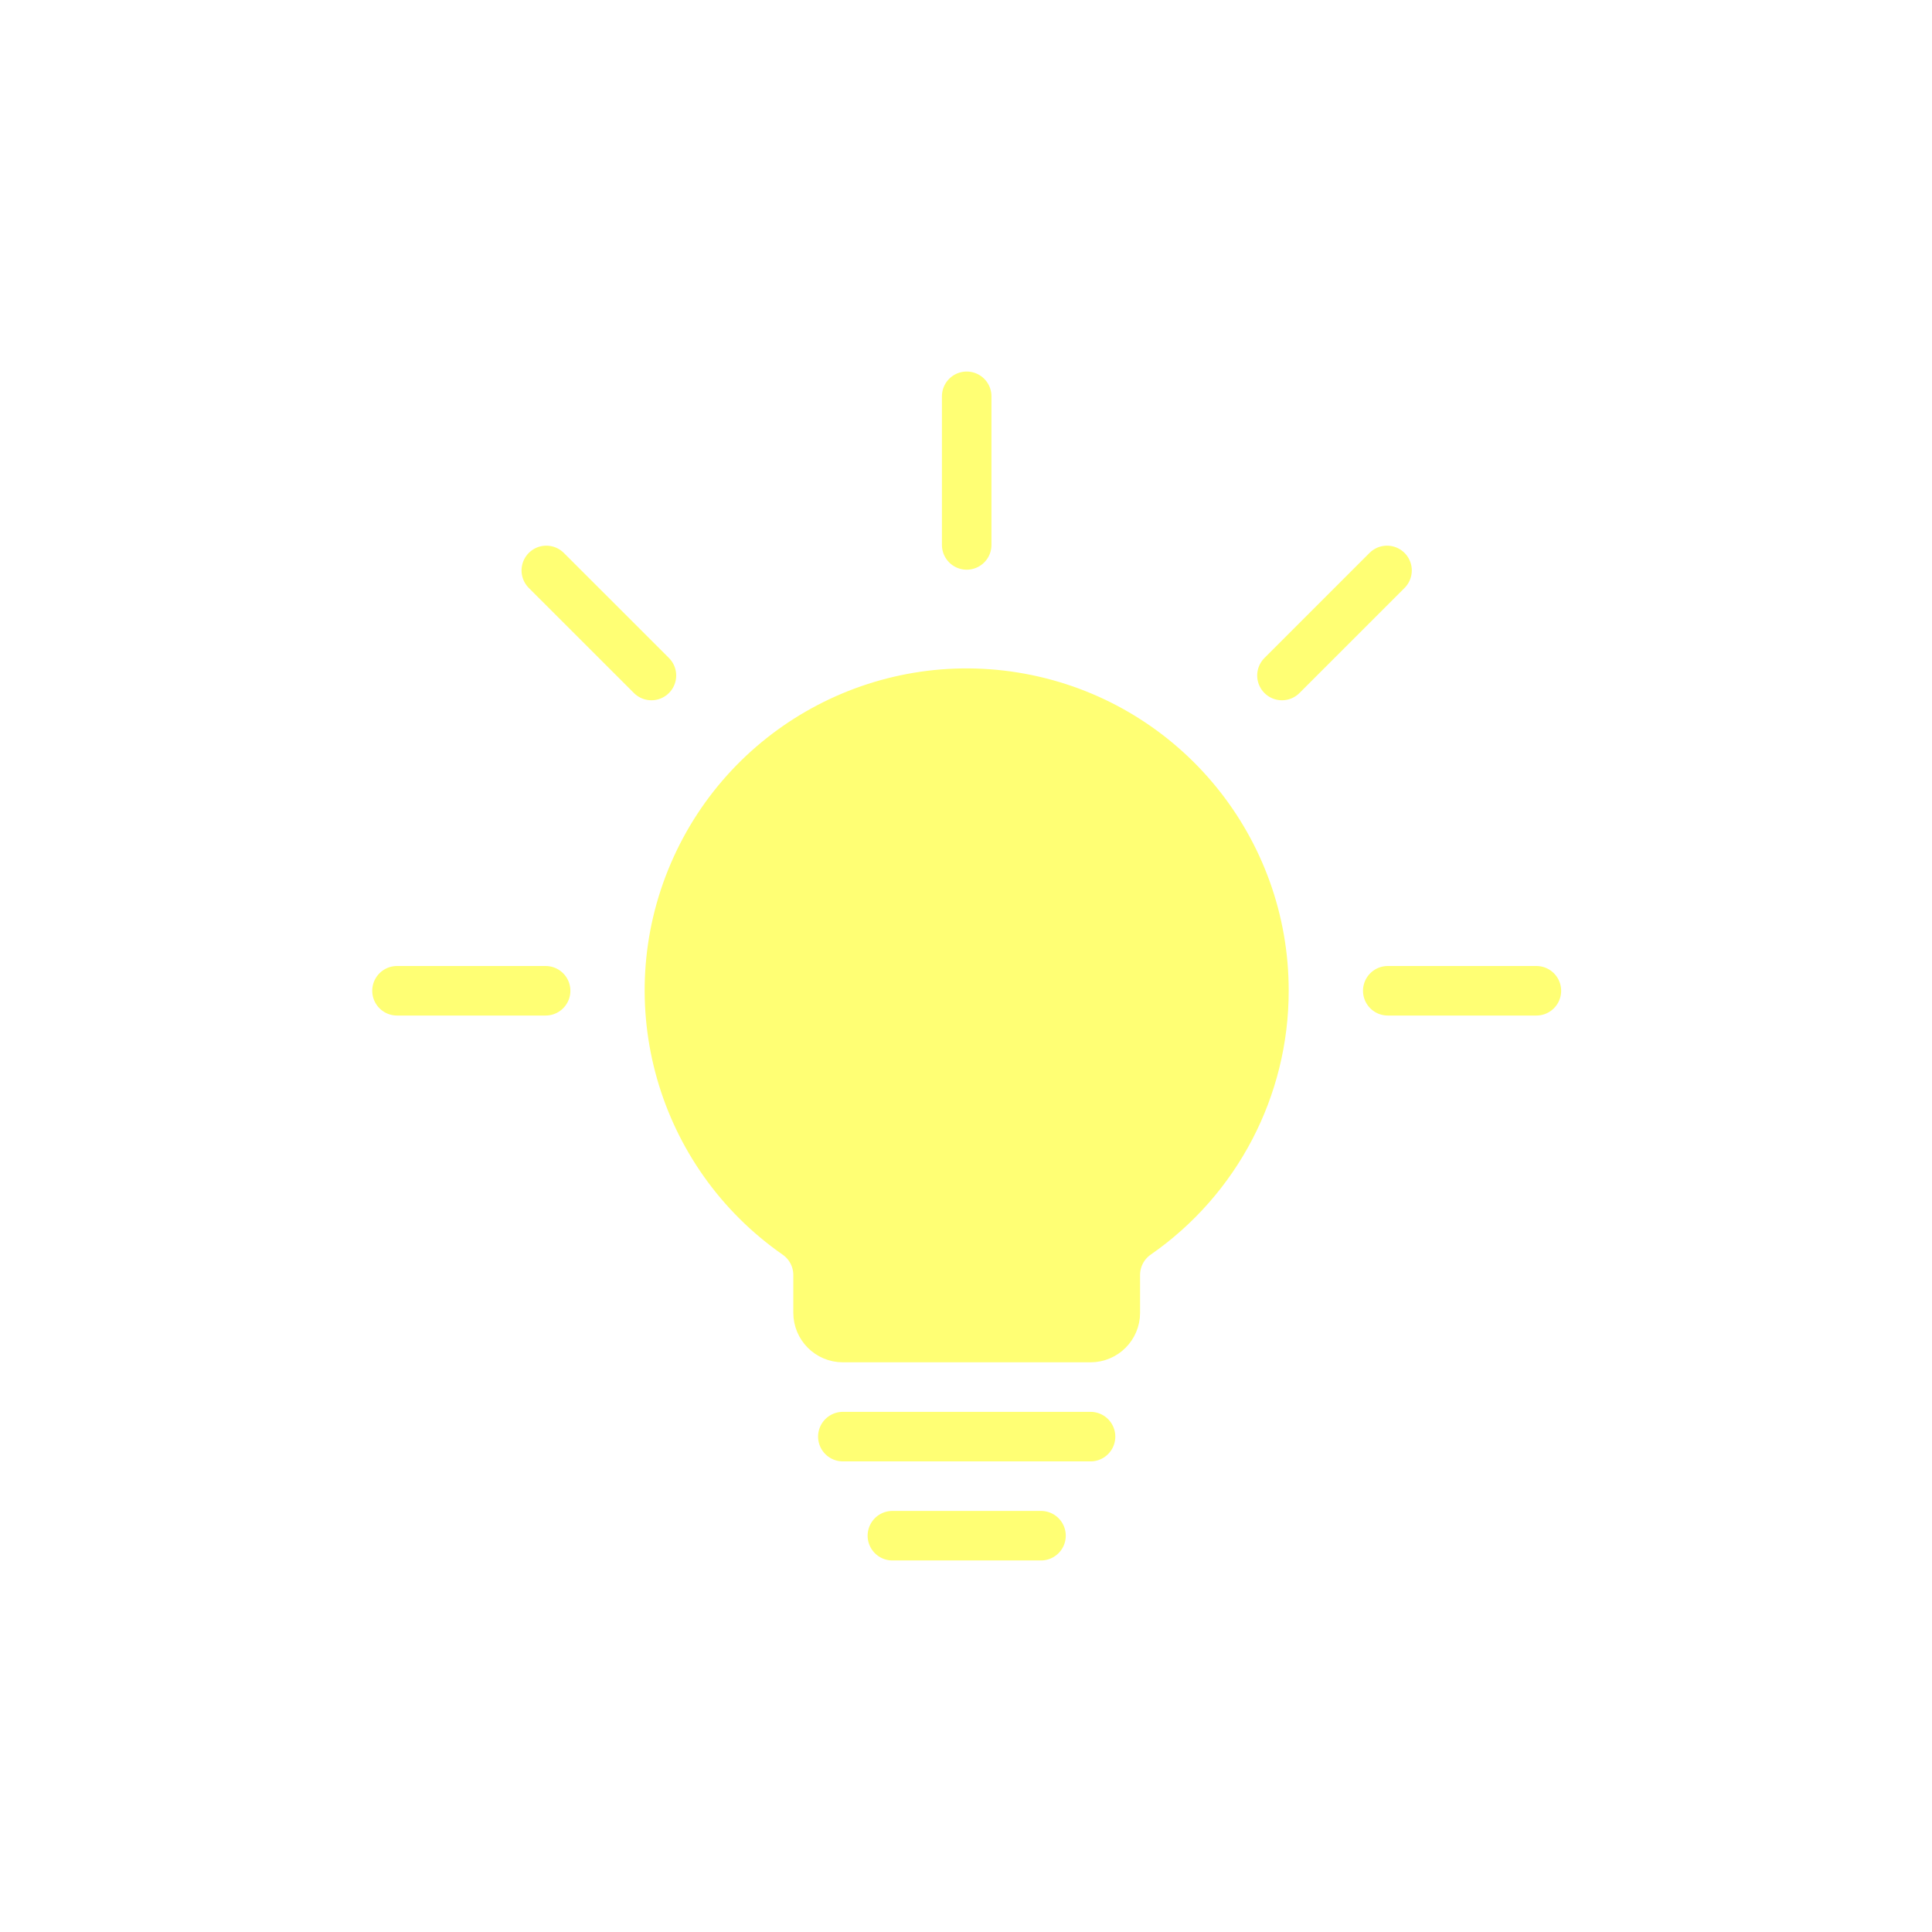
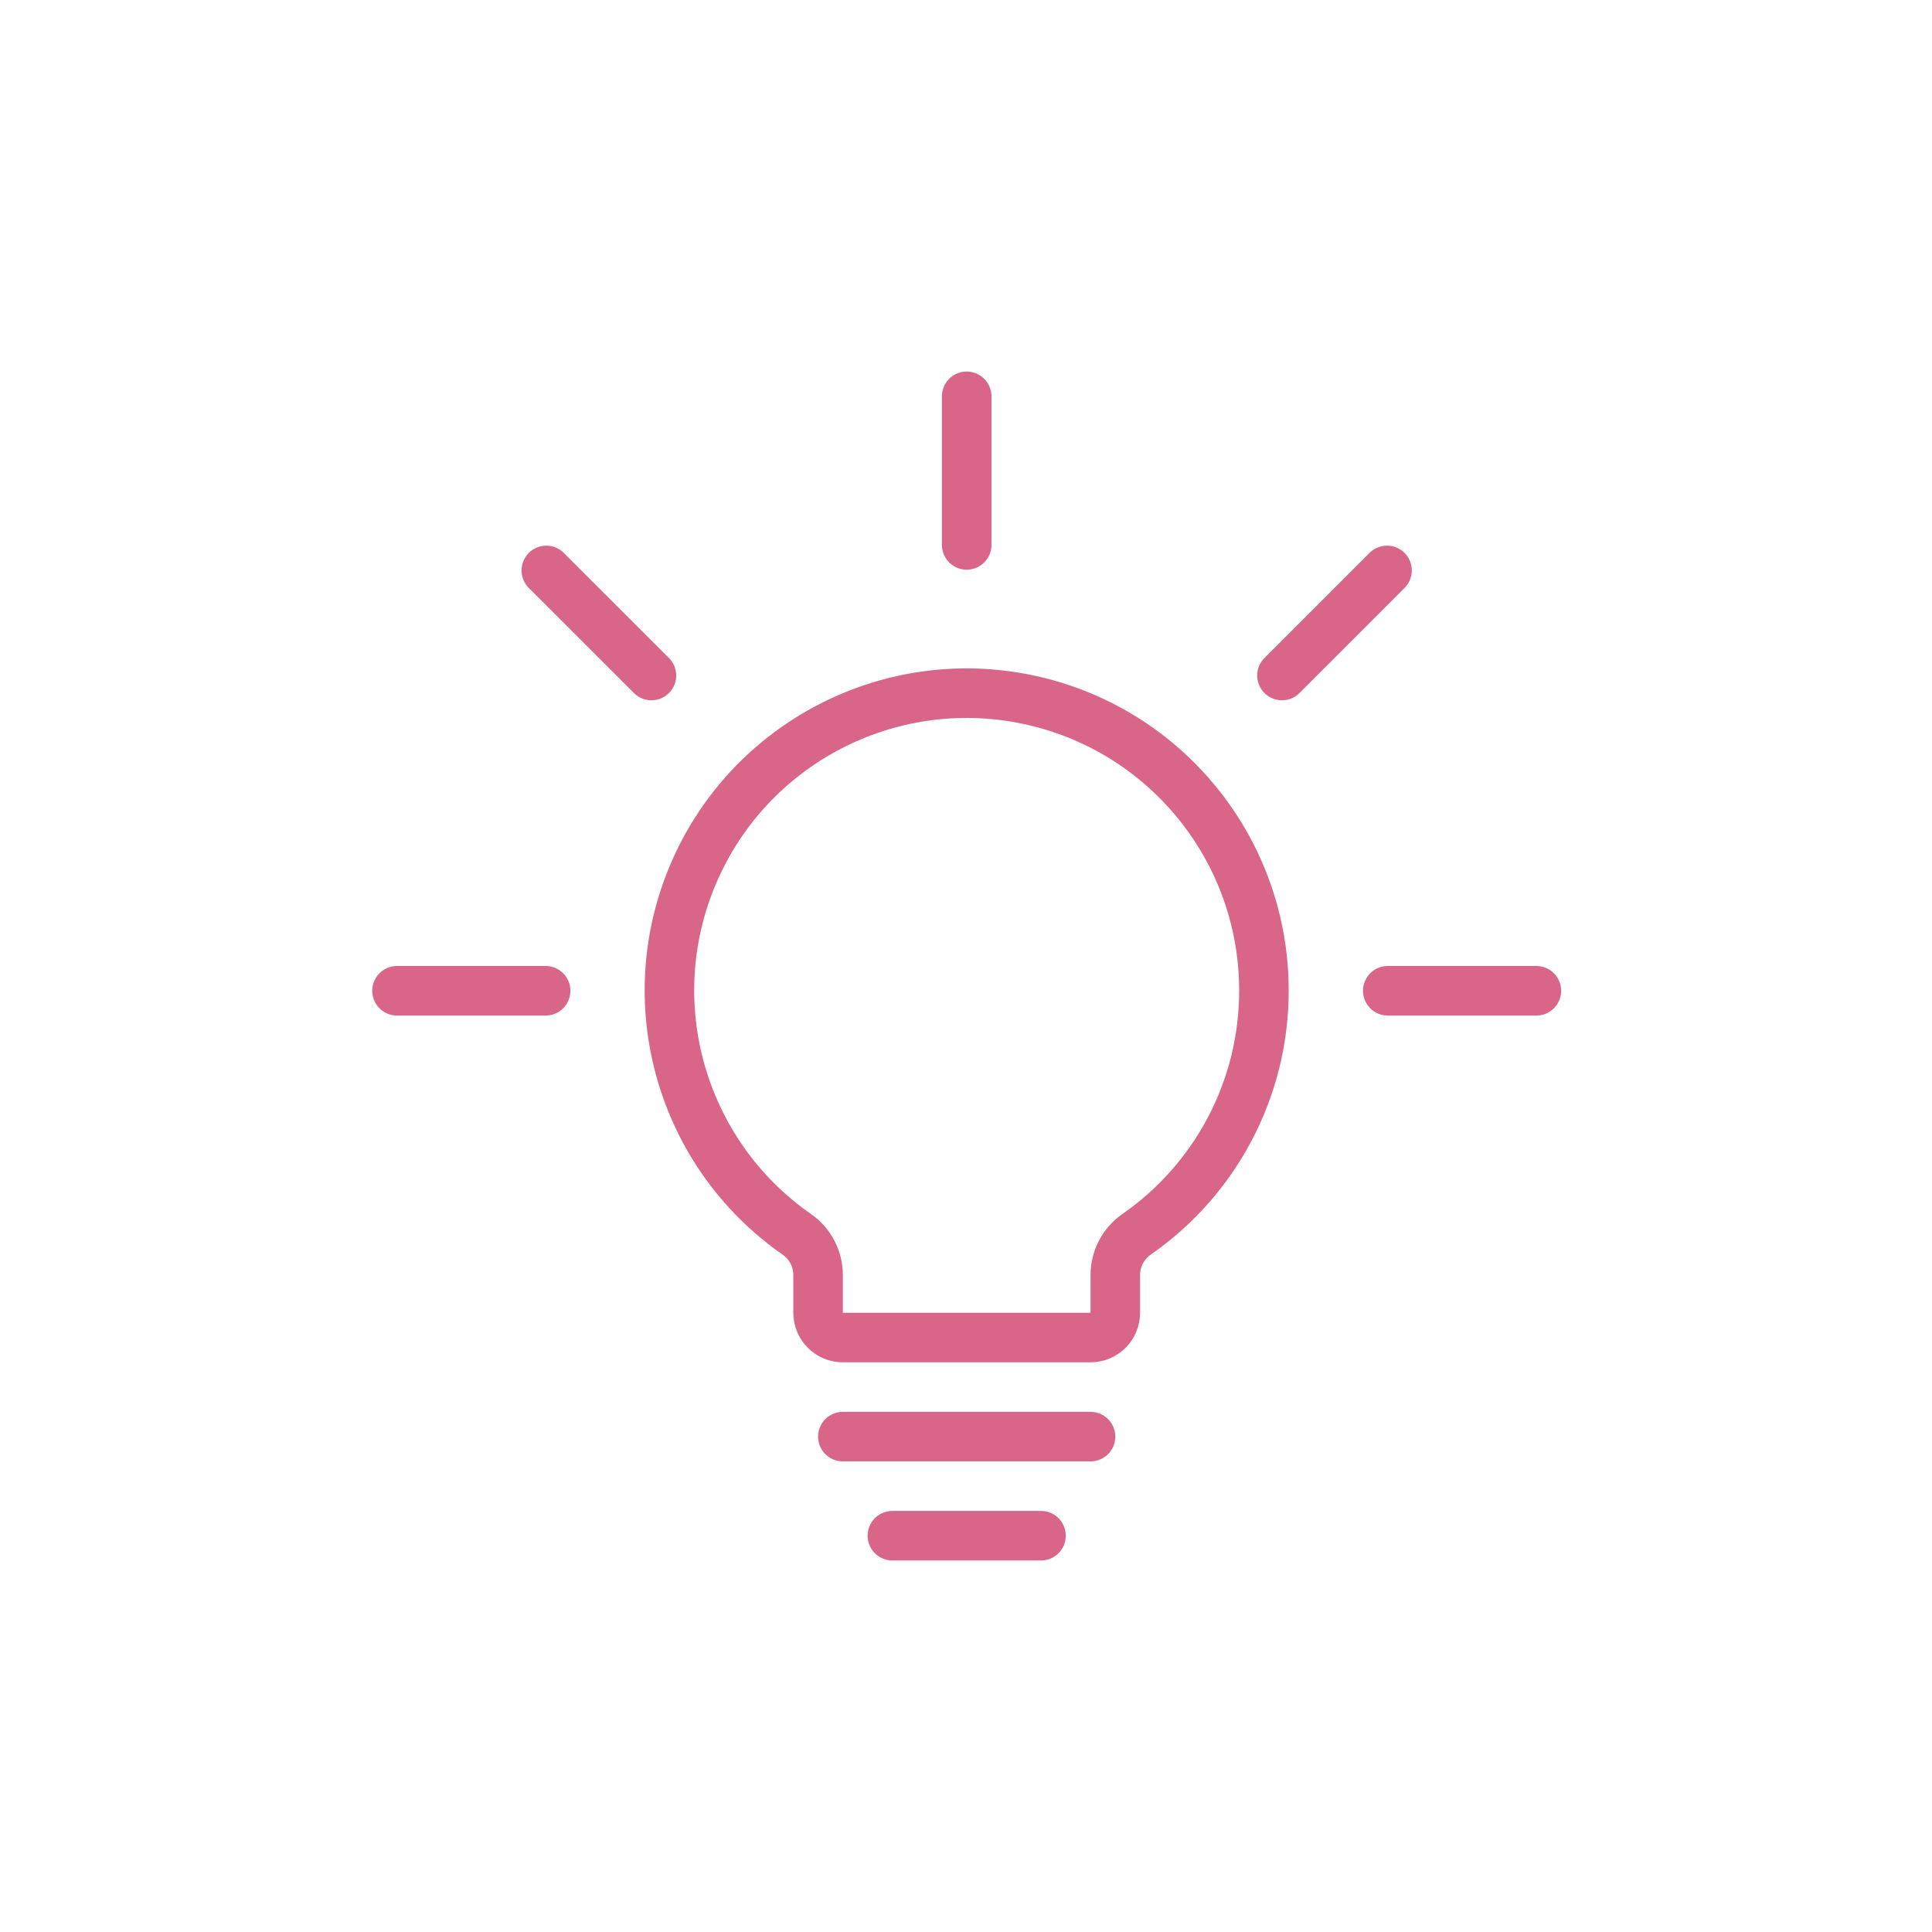
<svg xmlns="http://www.w3.org/2000/svg" width="78" height="78" viewBox="0 0 78 78" fill="none">
-   <path d="M51.028 40C51.034 34.302 47.033 29.386 41.453 28.234C35.873 27.083 30.253 30.014 28.003 35.248C25.753 40.483 27.495 46.578 32.17 49.834C32.708 50.208 33.028 50.821 33.028 51.476V53C33.028 53.552 33.476 54 34.028 54H44.028C44.58 54 45.028 53.552 45.028 53V51.474C45.028 50.819 45.349 50.206 45.886 49.832C49.108 47.596 51.03 43.922 51.028 40Z" fill="#FFFF74" />
-   <path d="M42.028 62H36.028M44.028 58H34.028M39.028 16V22M22.056 23.03L26.3 27.272M55.998 23.03L51.756 27.272M16.028 40H22.028M62.028 40H56.028M51.028 40C51.034 34.302 47.033 29.386 41.453 28.234C35.873 27.083 30.253 30.014 28.003 35.248C25.753 40.483 27.495 46.578 32.17 49.834C32.708 50.208 33.028 50.821 33.028 51.476V53C33.028 53.552 33.476 54 34.028 54H44.028C44.58 54 45.028 53.552 45.028 53V51.474C45.028 50.819 45.349 50.206 45.886 49.832C49.108 47.596 51.03 43.922 51.028 40Z" stroke="#FFFF74" stroke-width="2" stroke-linecap="round" stroke-linejoin="round" />
+   <path d="M51.028 40C51.034 34.302 47.033 29.386 41.453 28.234C35.873 27.083 30.253 30.014 28.003 35.248C25.753 40.483 27.495 46.578 32.17 49.834C32.708 50.208 33.028 50.821 33.028 51.476V53C33.028 53.552 33.476 54 34.028 54H44.028C44.58 54 45.028 53.552 45.028 53V51.474C45.028 50.819 45.349 50.206 45.886 49.832C49.108 47.596 51.03 43.922 51.028 40Z" />
+   <path d="M42.028 62H36.028M44.028 58H34.028M39.028 16V22M22.056 23.03L26.3 27.272M55.998 23.03L51.756 27.272M16.028 40H22.028M62.028 40H56.028M51.028 40C51.034 34.302 47.033 29.386 41.453 28.234C35.873 27.083 30.253 30.014 28.003 35.248C25.753 40.483 27.495 46.578 32.17 49.834C32.708 50.208 33.028 50.821 33.028 51.476V53C33.028 53.552 33.476 54 34.028 54H44.028C44.58 54 45.028 53.552 45.028 53V51.474C45.028 50.819 45.349 50.206 45.886 49.832C49.108 47.596 51.03 43.922 51.028 40Z" stroke="#D96689" stroke-width="2" stroke-linecap="round" stroke-linejoin="round" />
</svg>
